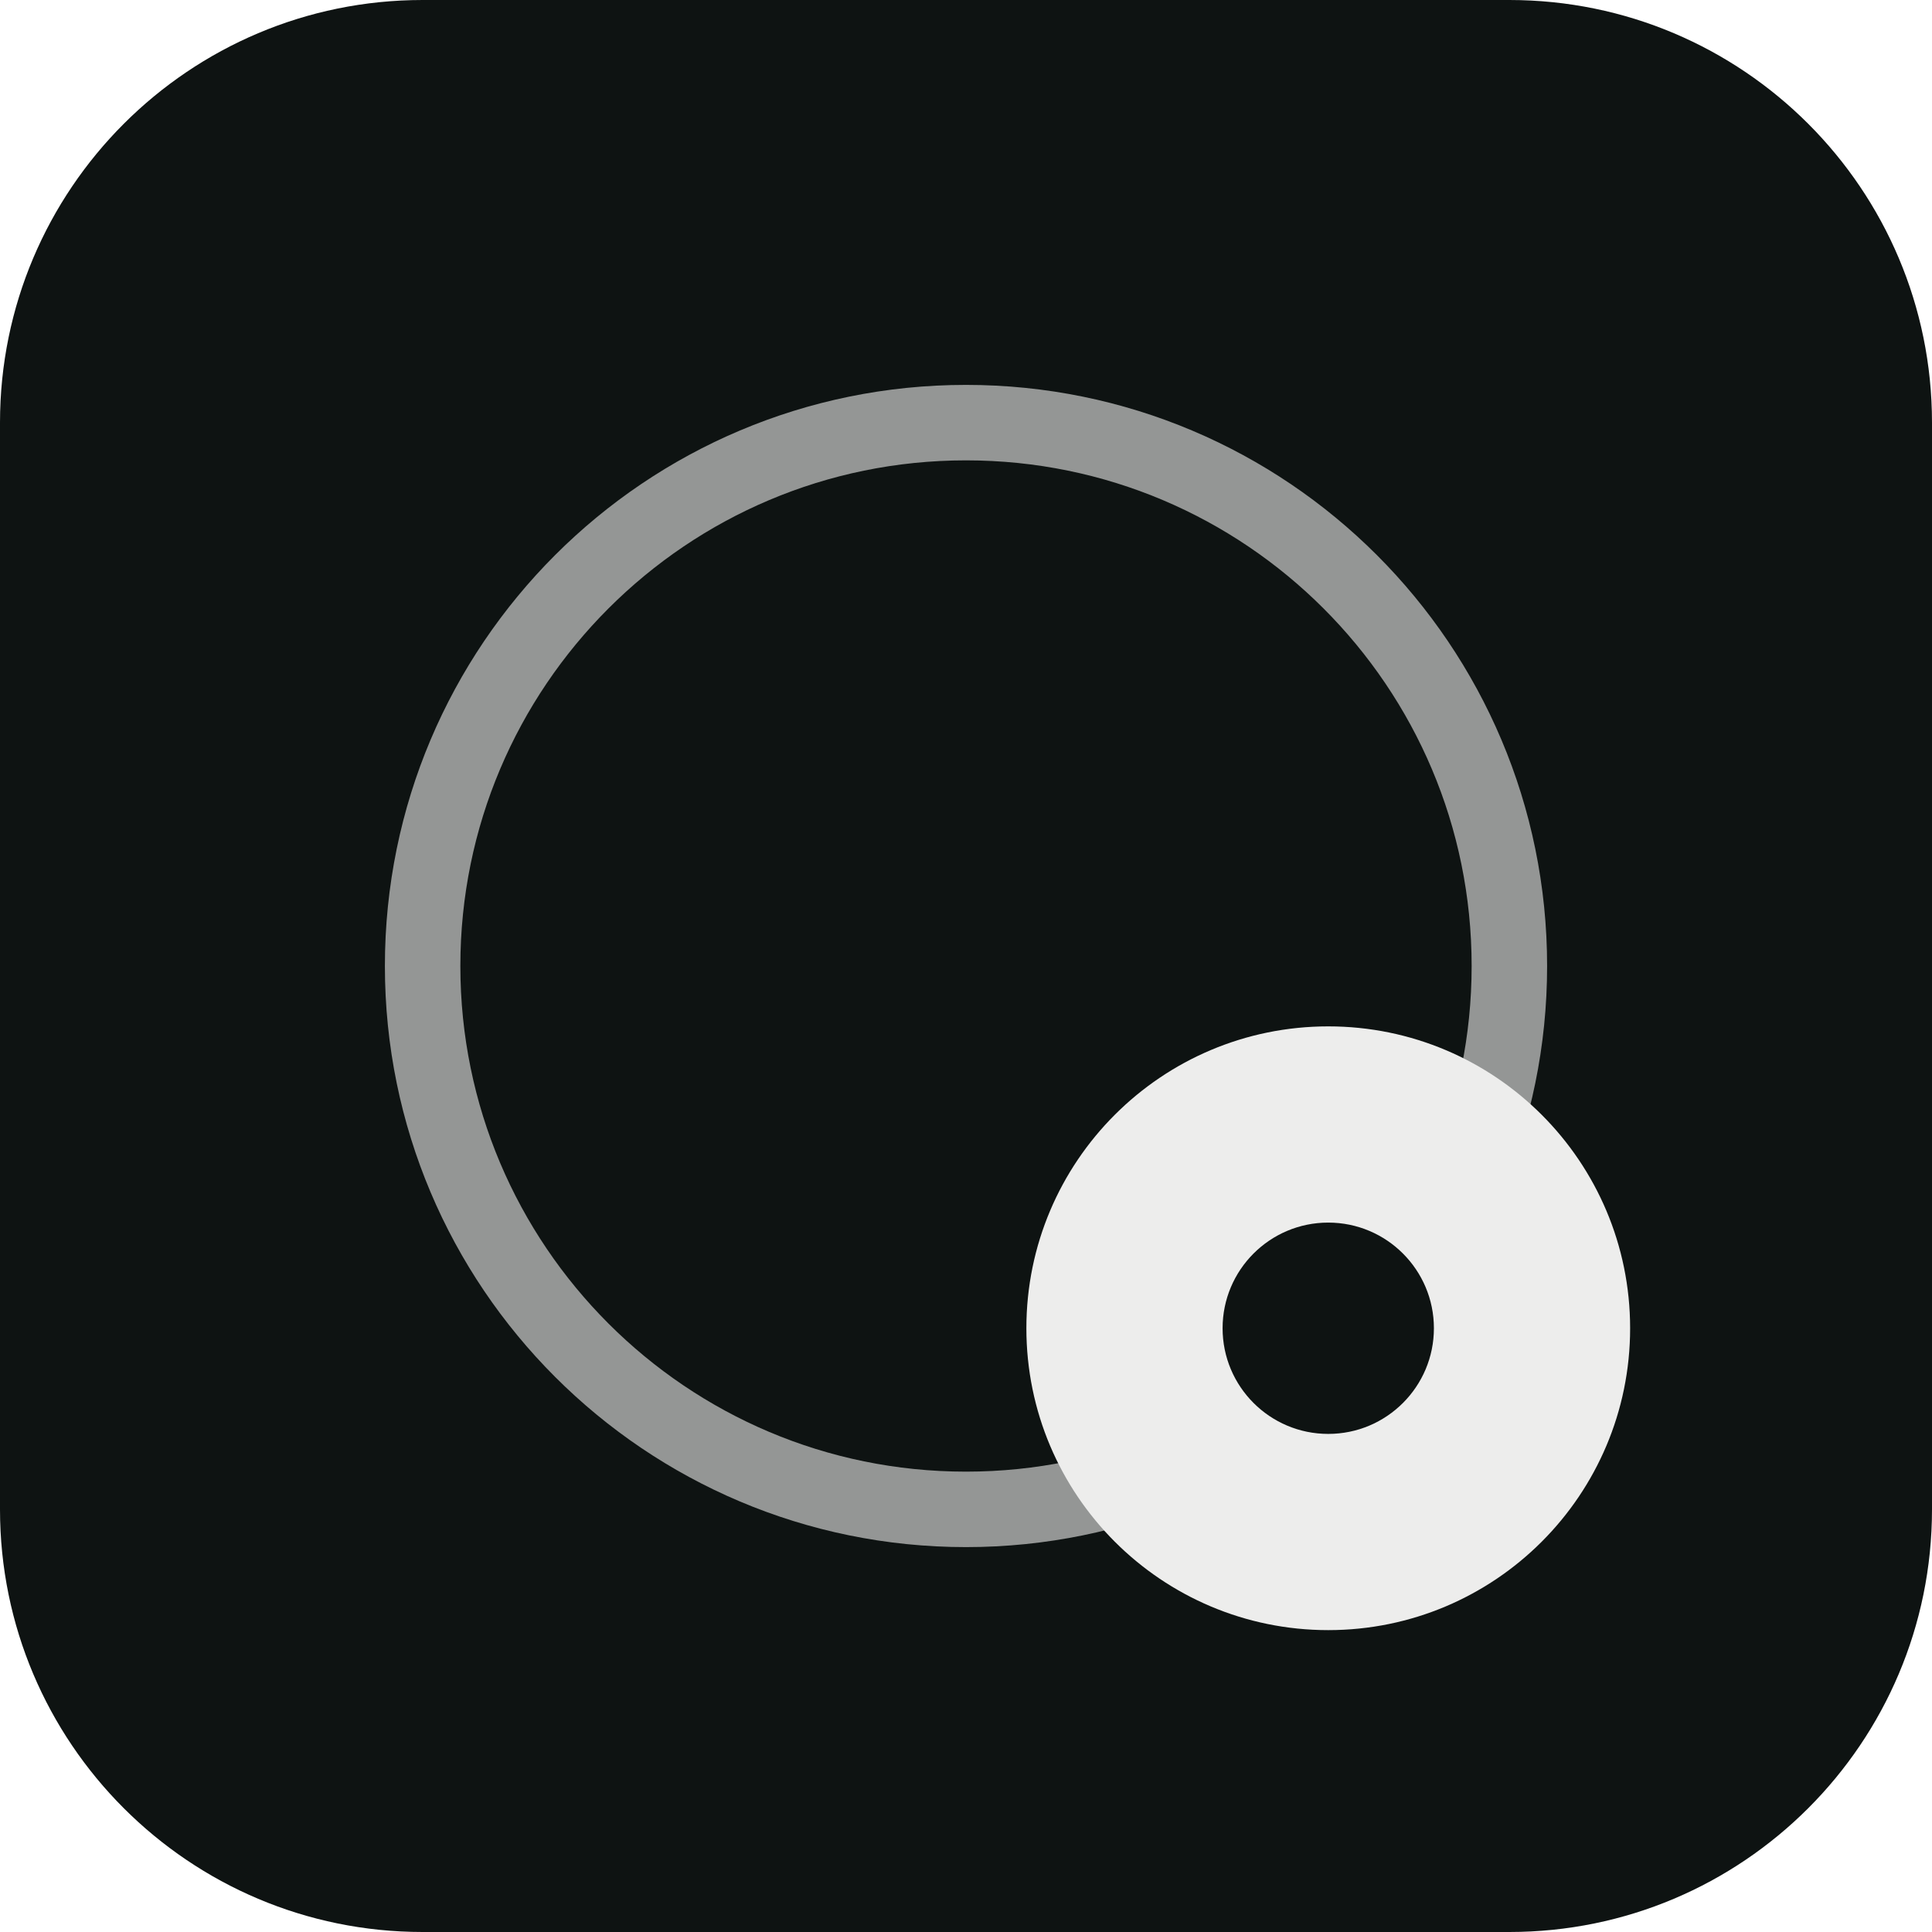
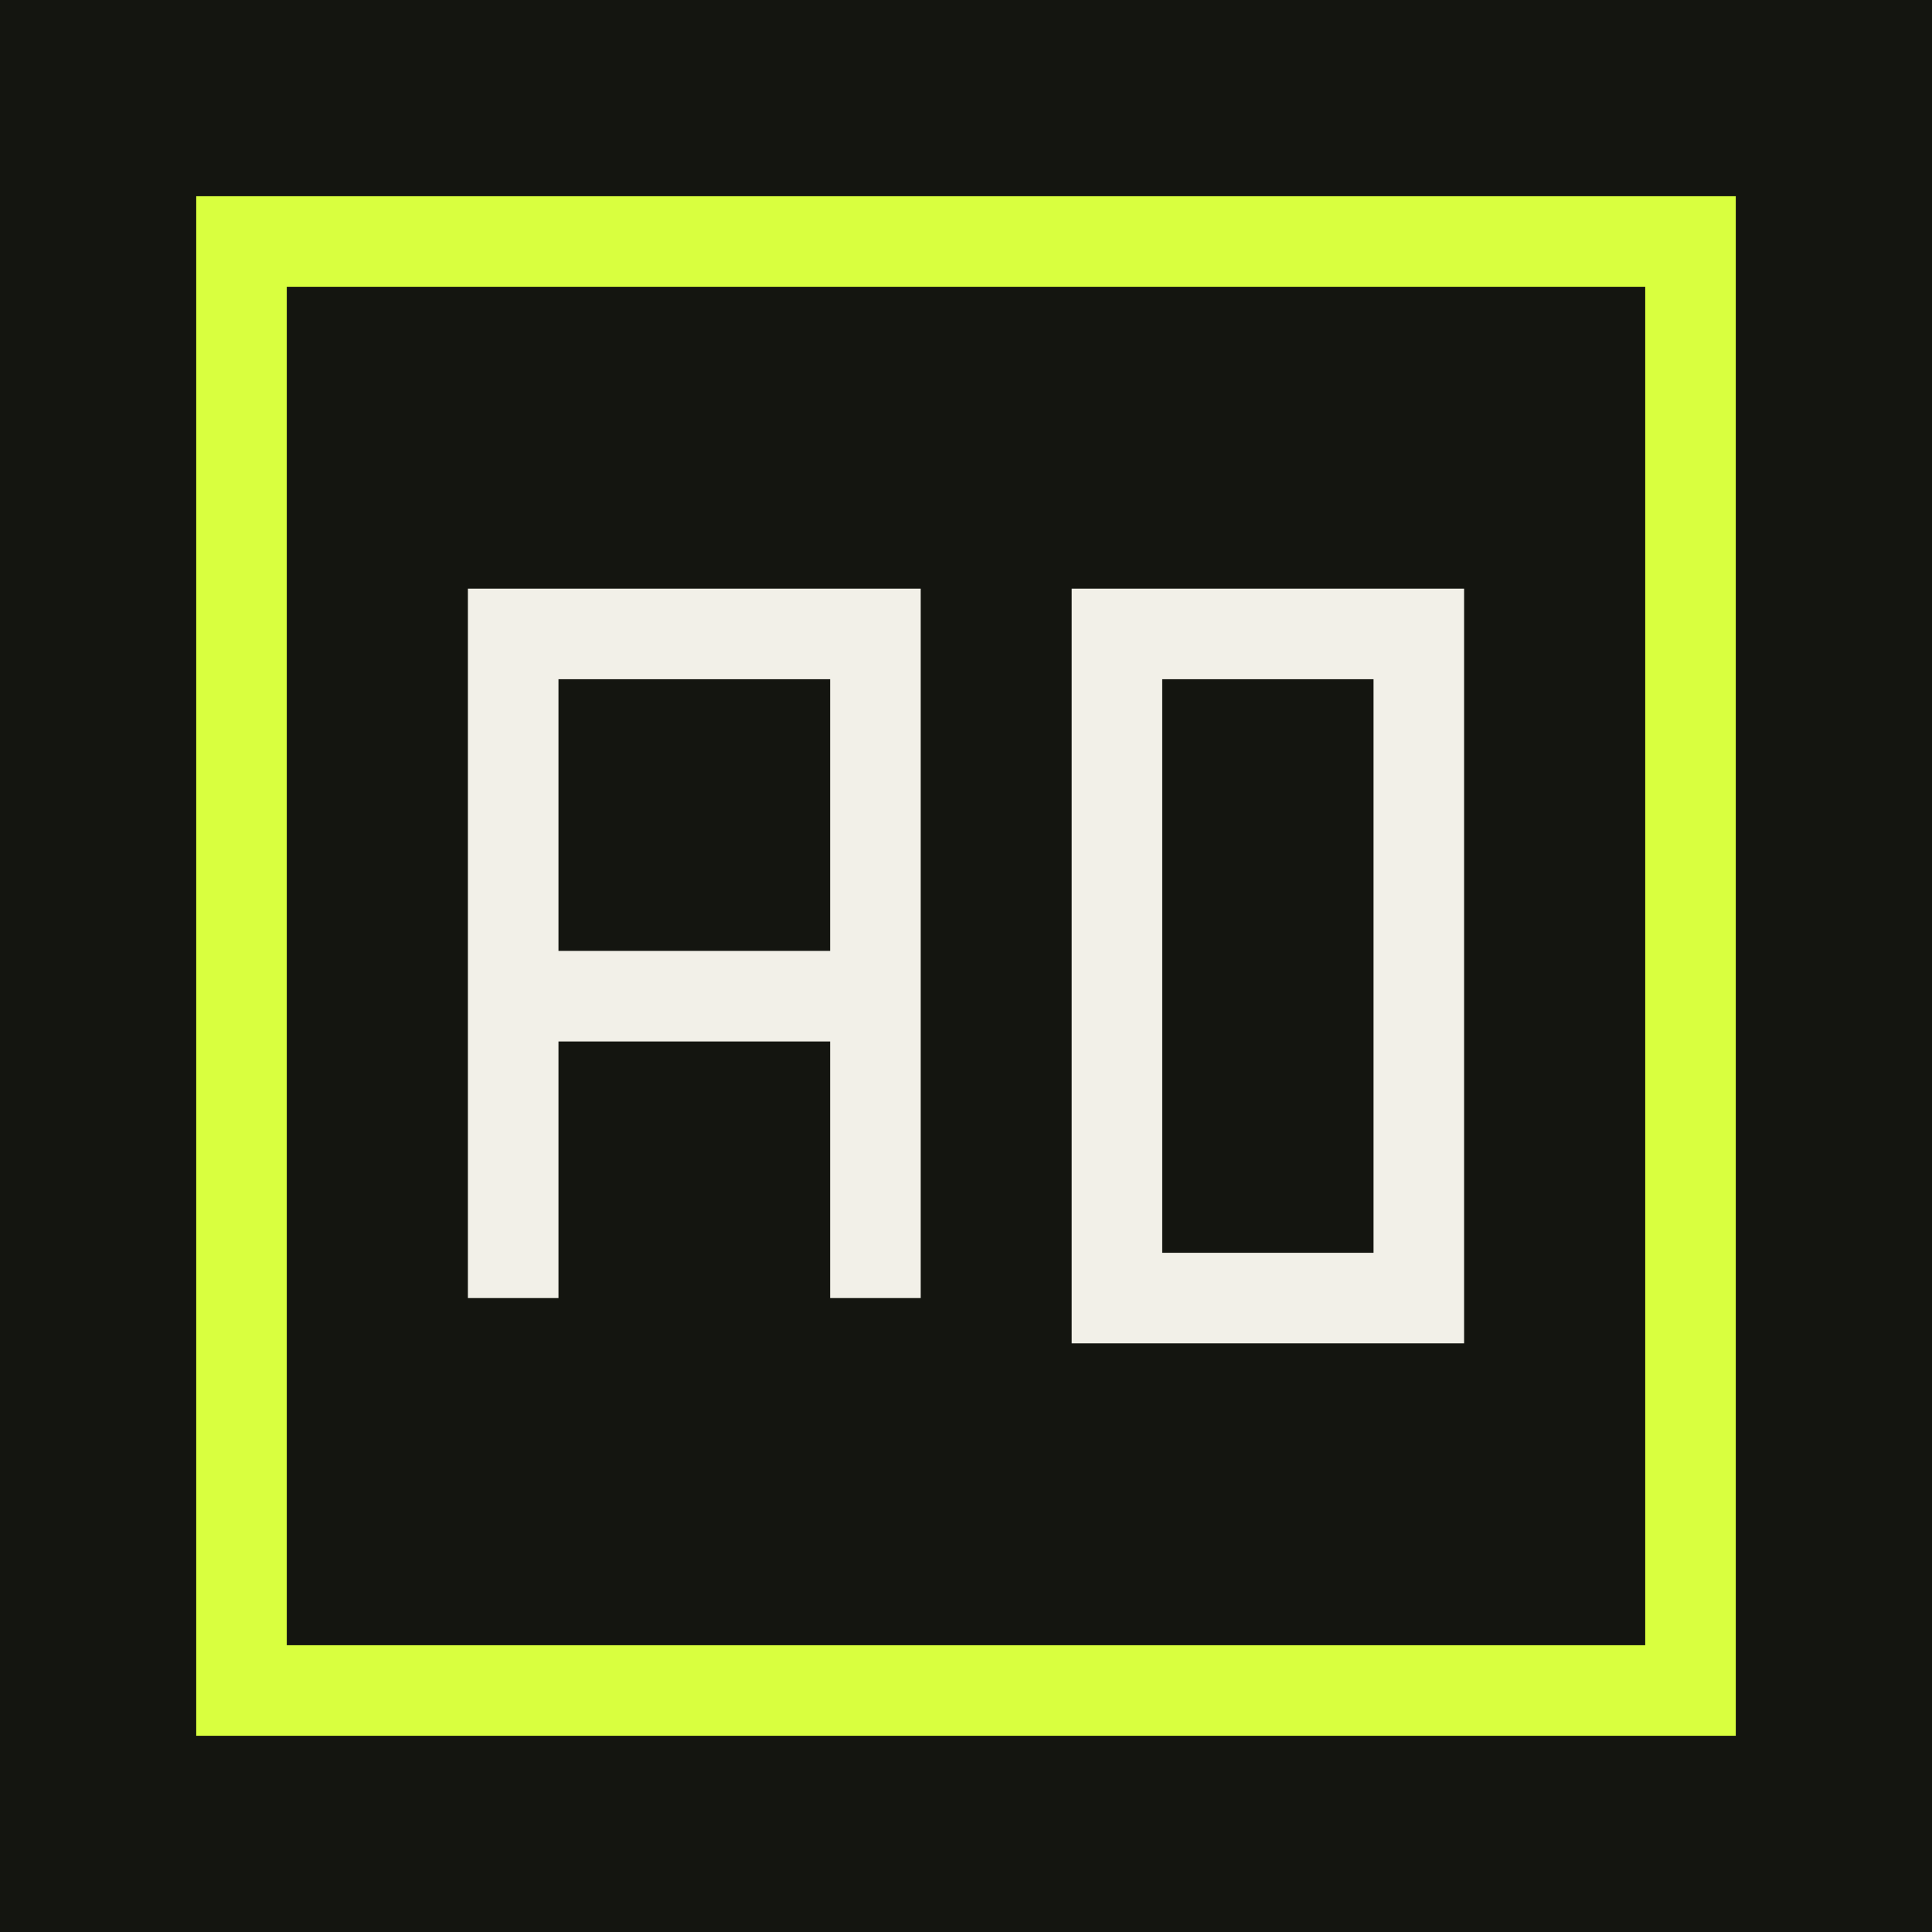
<svg xmlns="http://www.w3.org/2000/svg" viewBox="0 0 64 64" role="img" aria-label="OpenAgent.bot">
-   <rect width="64" height="64" rx="14" fill="#0e1312" />
-   <circle cx="32" cy="32" r="18" fill="none" stroke="#ededec" stroke-width="2.5" opacity="0.6" />
-   <circle cx="44" cy="44" r="10" fill="#ededec" />
-   <circle cx="44" cy="44" r="3.5" fill="#0e1312" />
+   <rect width="64" height="64" fill="#141510" />
+   <rect x="8" y="8" width="48" height="48" fill="none" stroke="#d9ff3f" stroke-width="3" />
+   <path d="M17 43V21h12v22M17 33h12M37 21h10v22H37z" fill="none" stroke="#f2f0e8" stroke-width="3" />
</svg>
